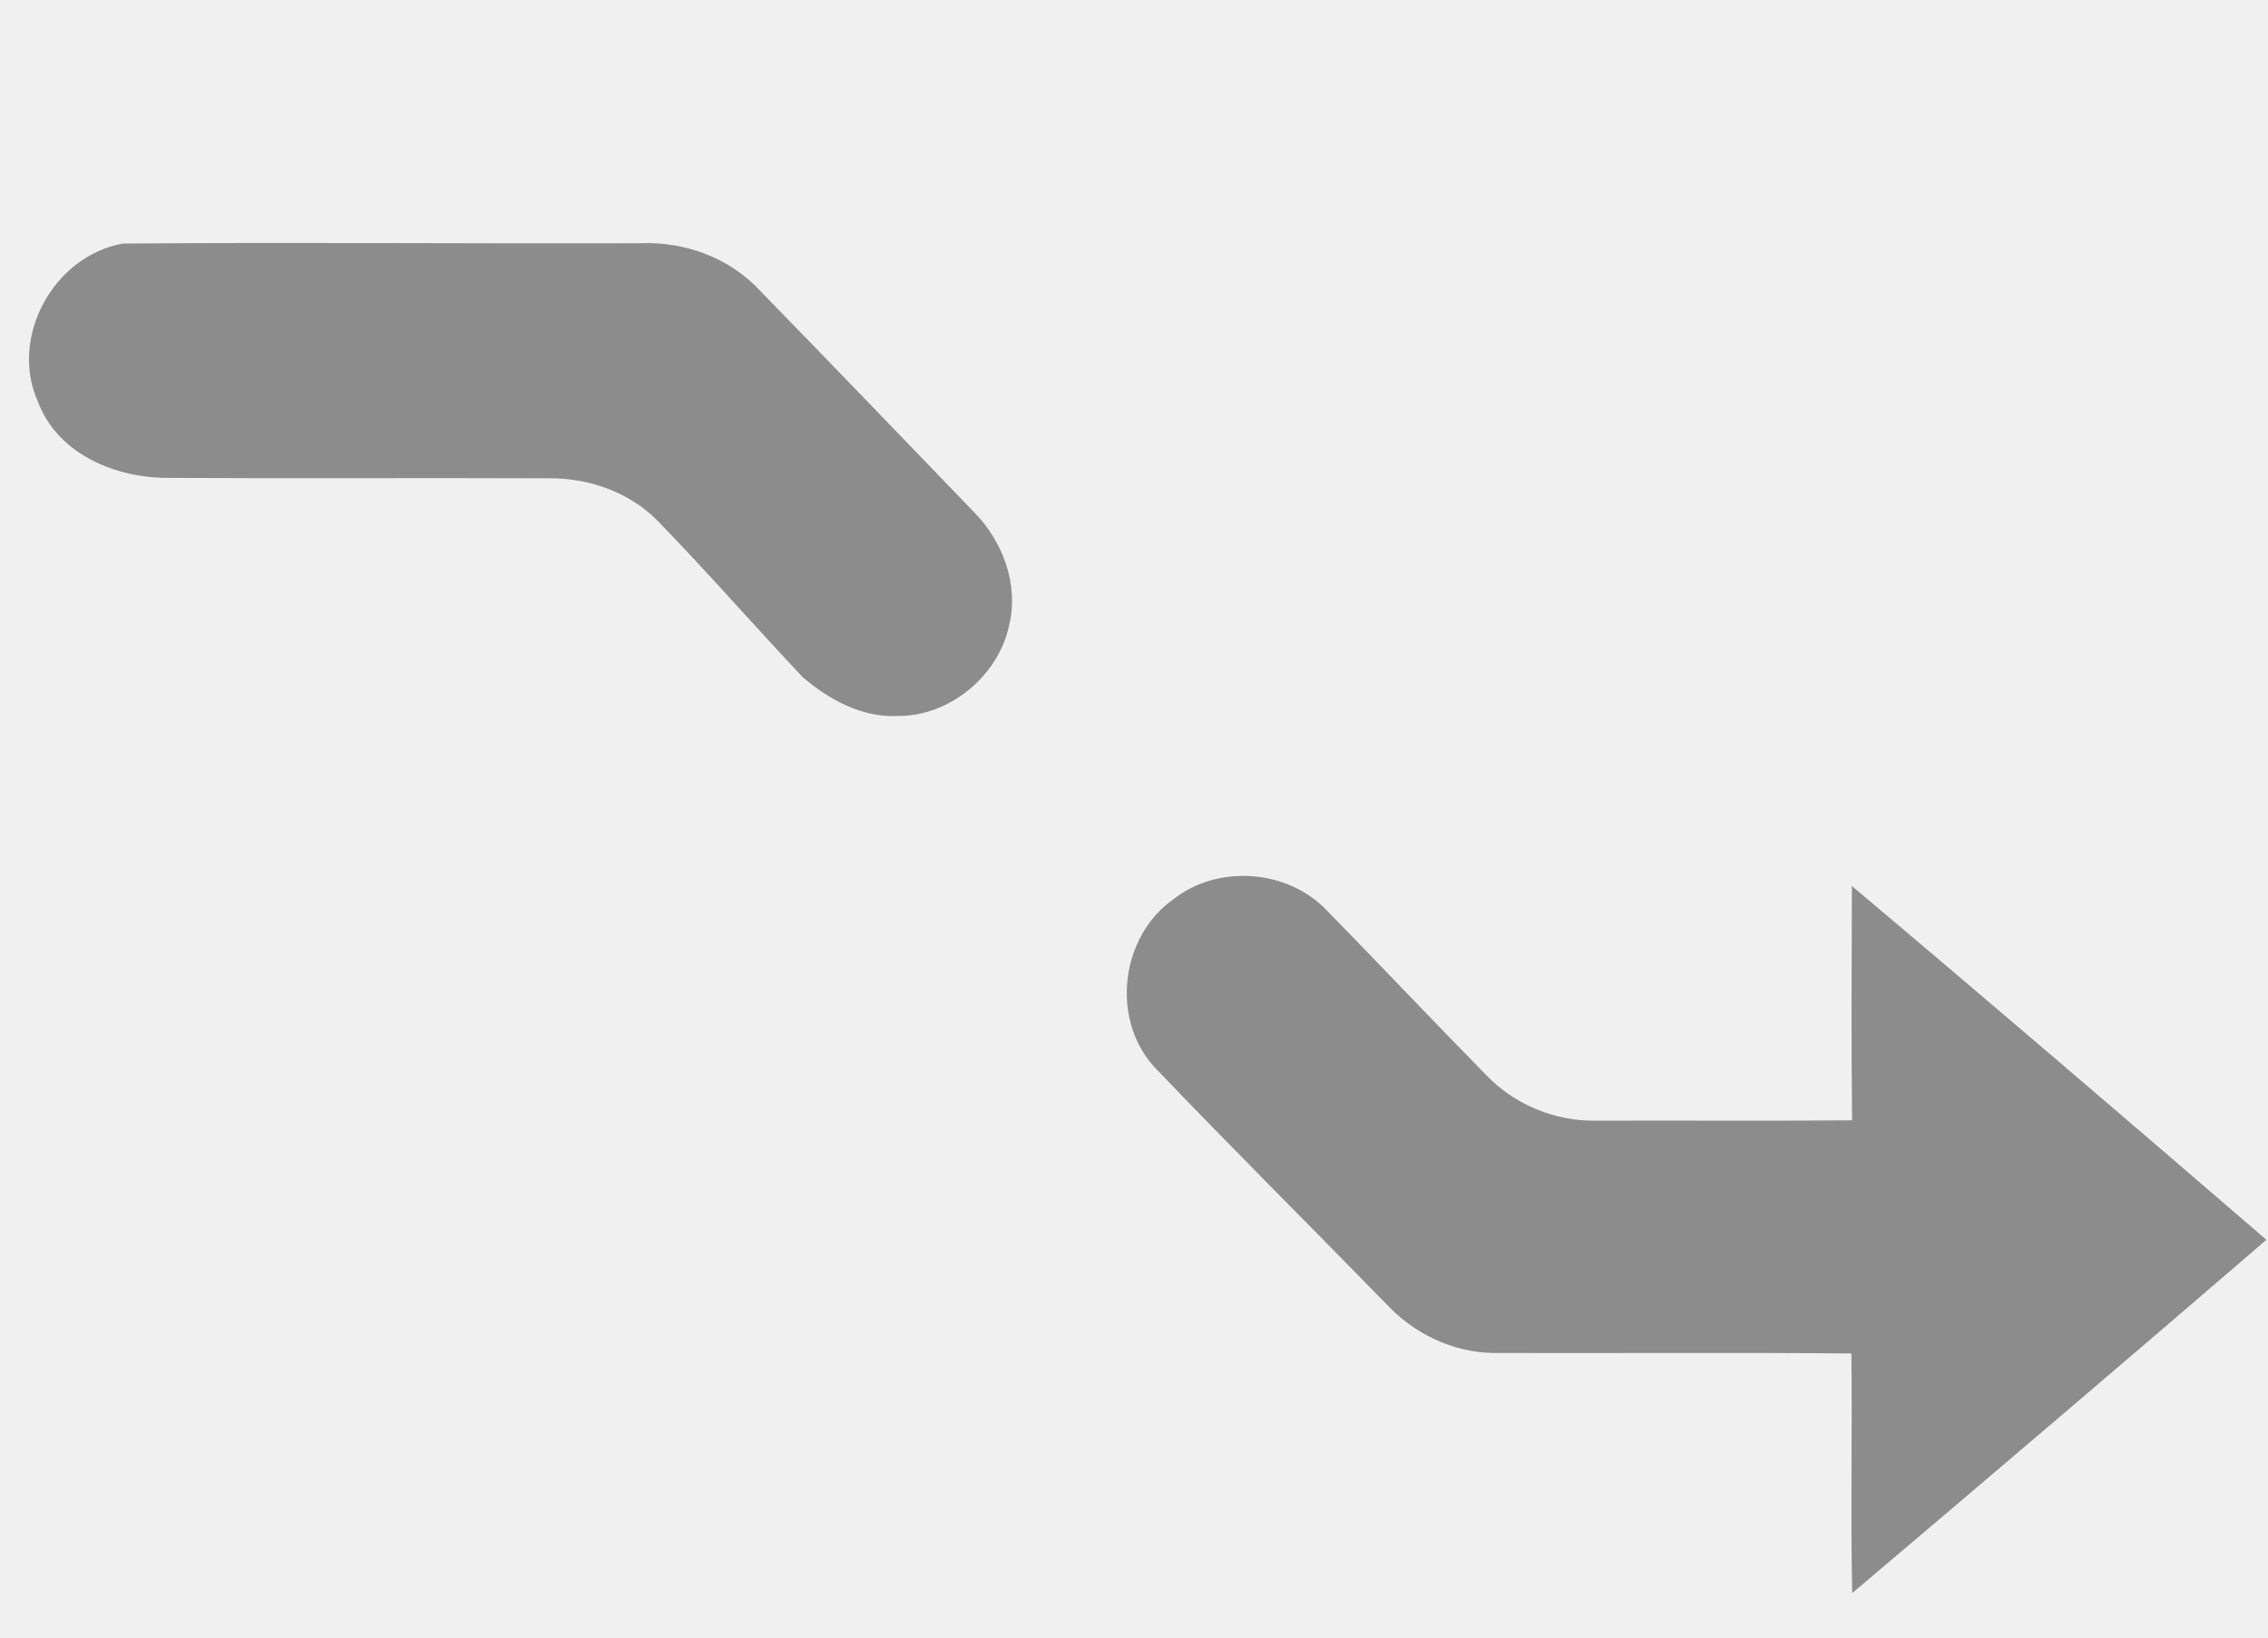
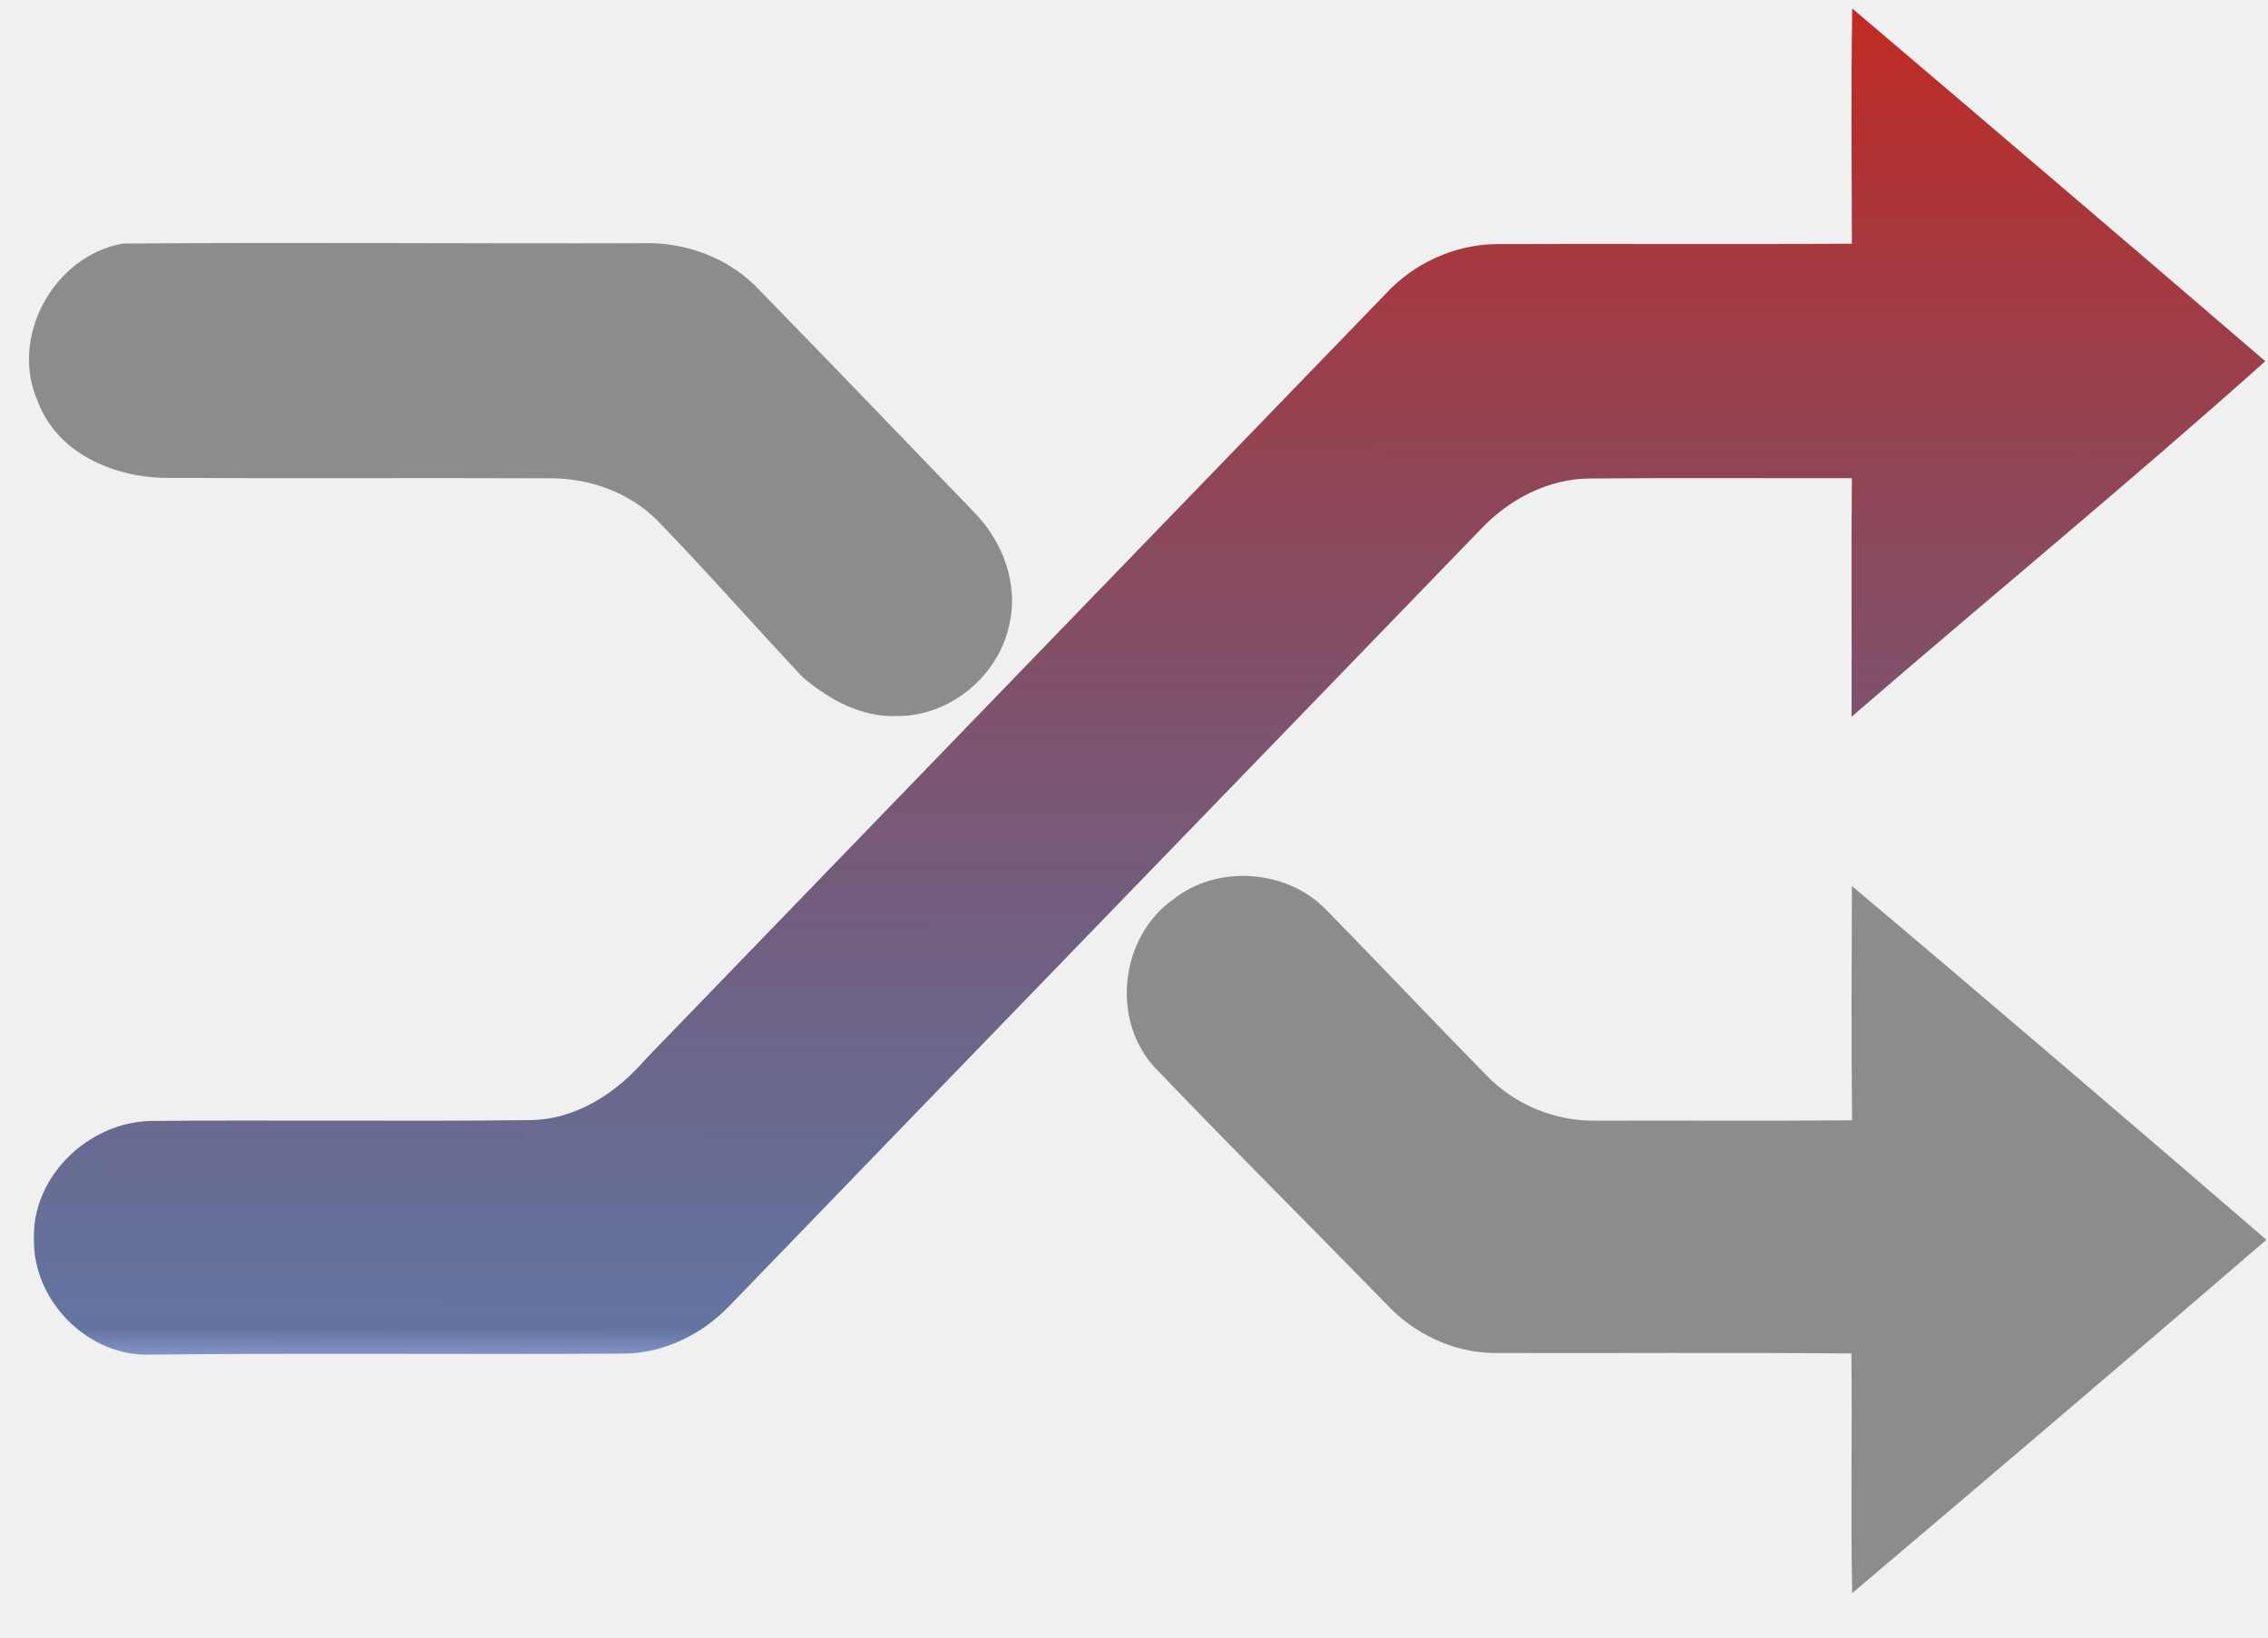
<svg xmlns="http://www.w3.org/2000/svg" width="36" height="26" viewBox="0 0 36 26" fill="none">
  <g clip-path="url(#clip0_701_27)">
-     <path d="M29.4 0.134C31.589 1.996 33.778 3.86 35.957 5.735C33.808 7.656 31.573 9.492 29.39 11.38C29.395 10.117 29.382 8.854 29.395 7.592C28.01 7.594 26.625 7.584 25.241 7.597C24.576 7.598 23.95 7.928 23.502 8.405C19.526 12.52 15.543 16.627 11.569 20.743C11.127 21.199 10.511 21.497 9.868 21.491C7.34 21.507 4.811 21.479 2.284 21.508C1.344 21.48 0.538 20.634 0.539 19.704C0.492 18.696 1.386 17.827 2.381 17.797C4.389 17.779 6.399 17.808 8.407 17.784C9.139 17.779 9.784 17.355 10.246 16.818C14.161 12.765 18.081 8.715 21.998 4.662C22.438 4.185 23.071 3.891 23.724 3.876C25.614 3.868 27.505 3.883 29.395 3.869C29.391 2.624 29.381 1.379 29.4 0.134Z" ill="url(#paint0_linear_701_27)" />
+     <path d="M29.4 0.134C31.589 1.996 33.778 3.86 35.957 5.735C33.808 7.656 31.573 9.492 29.39 11.38C29.395 10.117 29.382 8.854 29.395 7.592C28.01 7.594 26.625 7.584 25.241 7.597C24.576 7.598 23.95 7.928 23.502 8.405C19.526 12.52 15.543 16.627 11.569 20.743C11.127 21.199 10.511 21.497 9.868 21.491C7.34 21.507 4.811 21.479 2.284 21.508C1.344 21.48 0.538 20.634 0.539 19.704C0.492 18.696 1.386 17.827 2.381 17.797C4.389 17.779 6.399 17.808 8.407 17.784C9.139 17.779 9.784 17.355 10.246 16.818C14.161 12.765 18.081 8.715 21.998 4.662C22.438 4.185 23.071 3.891 23.724 3.876C25.614 3.868 27.505 3.883 29.395 3.869C29.391 2.624 29.381 1.379 29.4 0.134Z" fill="url(#paint0_linear_701_27)" />
    <path d="M1.949 3.867C4.682 3.845 7.424 3.87 10.161 3.862C10.867 3.831 11.585 4.094 12.065 4.617C13.203 5.781 14.328 6.959 15.459 8.129C15.922 8.6 16.177 9.286 16.016 9.939C15.84 10.739 15.07 11.376 14.24 11.368C13.677 11.393 13.158 11.107 12.743 10.753C11.968 9.931 11.225 9.078 10.437 8.267C9.986 7.81 9.337 7.585 8.7 7.594C6.66 7.585 4.62 7.599 2.581 7.587C1.769 7.562 0.903 7.181 0.603 6.38C0.142 5.36 0.848 4.064 1.949 3.867Z" fill="#8C8C8C" />
    <path d="M18.622 14.28C19.327 13.72 20.432 13.801 21.054 14.448C21.905 15.316 22.739 16.203 23.592 17.07C24.035 17.534 24.674 17.8 25.317 17.793C26.677 17.788 28.037 17.799 29.398 17.787C29.384 16.547 29.392 15.307 29.395 14.067C31.601 15.925 33.79 17.802 35.975 19.684C33.793 21.565 31.598 23.432 29.4 25.294C29.373 24.026 29.403 22.757 29.387 21.489C27.494 21.471 25.601 21.487 23.709 21.481C23.056 21.475 22.428 21.166 21.992 20.69C20.772 19.439 19.533 18.207 18.327 16.945C17.628 16.186 17.783 14.873 18.622 14.28Z" fill="#8C8C8C" />
  </g>
  <defs>
    <linearGradient id="paint0_linear_701_27" x1="18.247" y1="0.134" x2="18.218" y2="22.637" gradientUnits="userSpaceOnUse">
      <stop stop-color="#C12A23" />
      <stop offset="0.933" stop-color="#102D71" stop-opacity="0.63" />
      <stop offset="1" stop-color="#001AFF" stop-opacity="0.026" />
      <stop offset="1" stop-color="#0A3068" stop-opacity="0.66" />
    </linearGradient>
    <clipPath id="clip0_701_27">
      <rect x="0.436" y="0.065" width="35.565" height="25.29" rx="5" fill="white" />
    </clipPath>
  </defs>
</svg>
